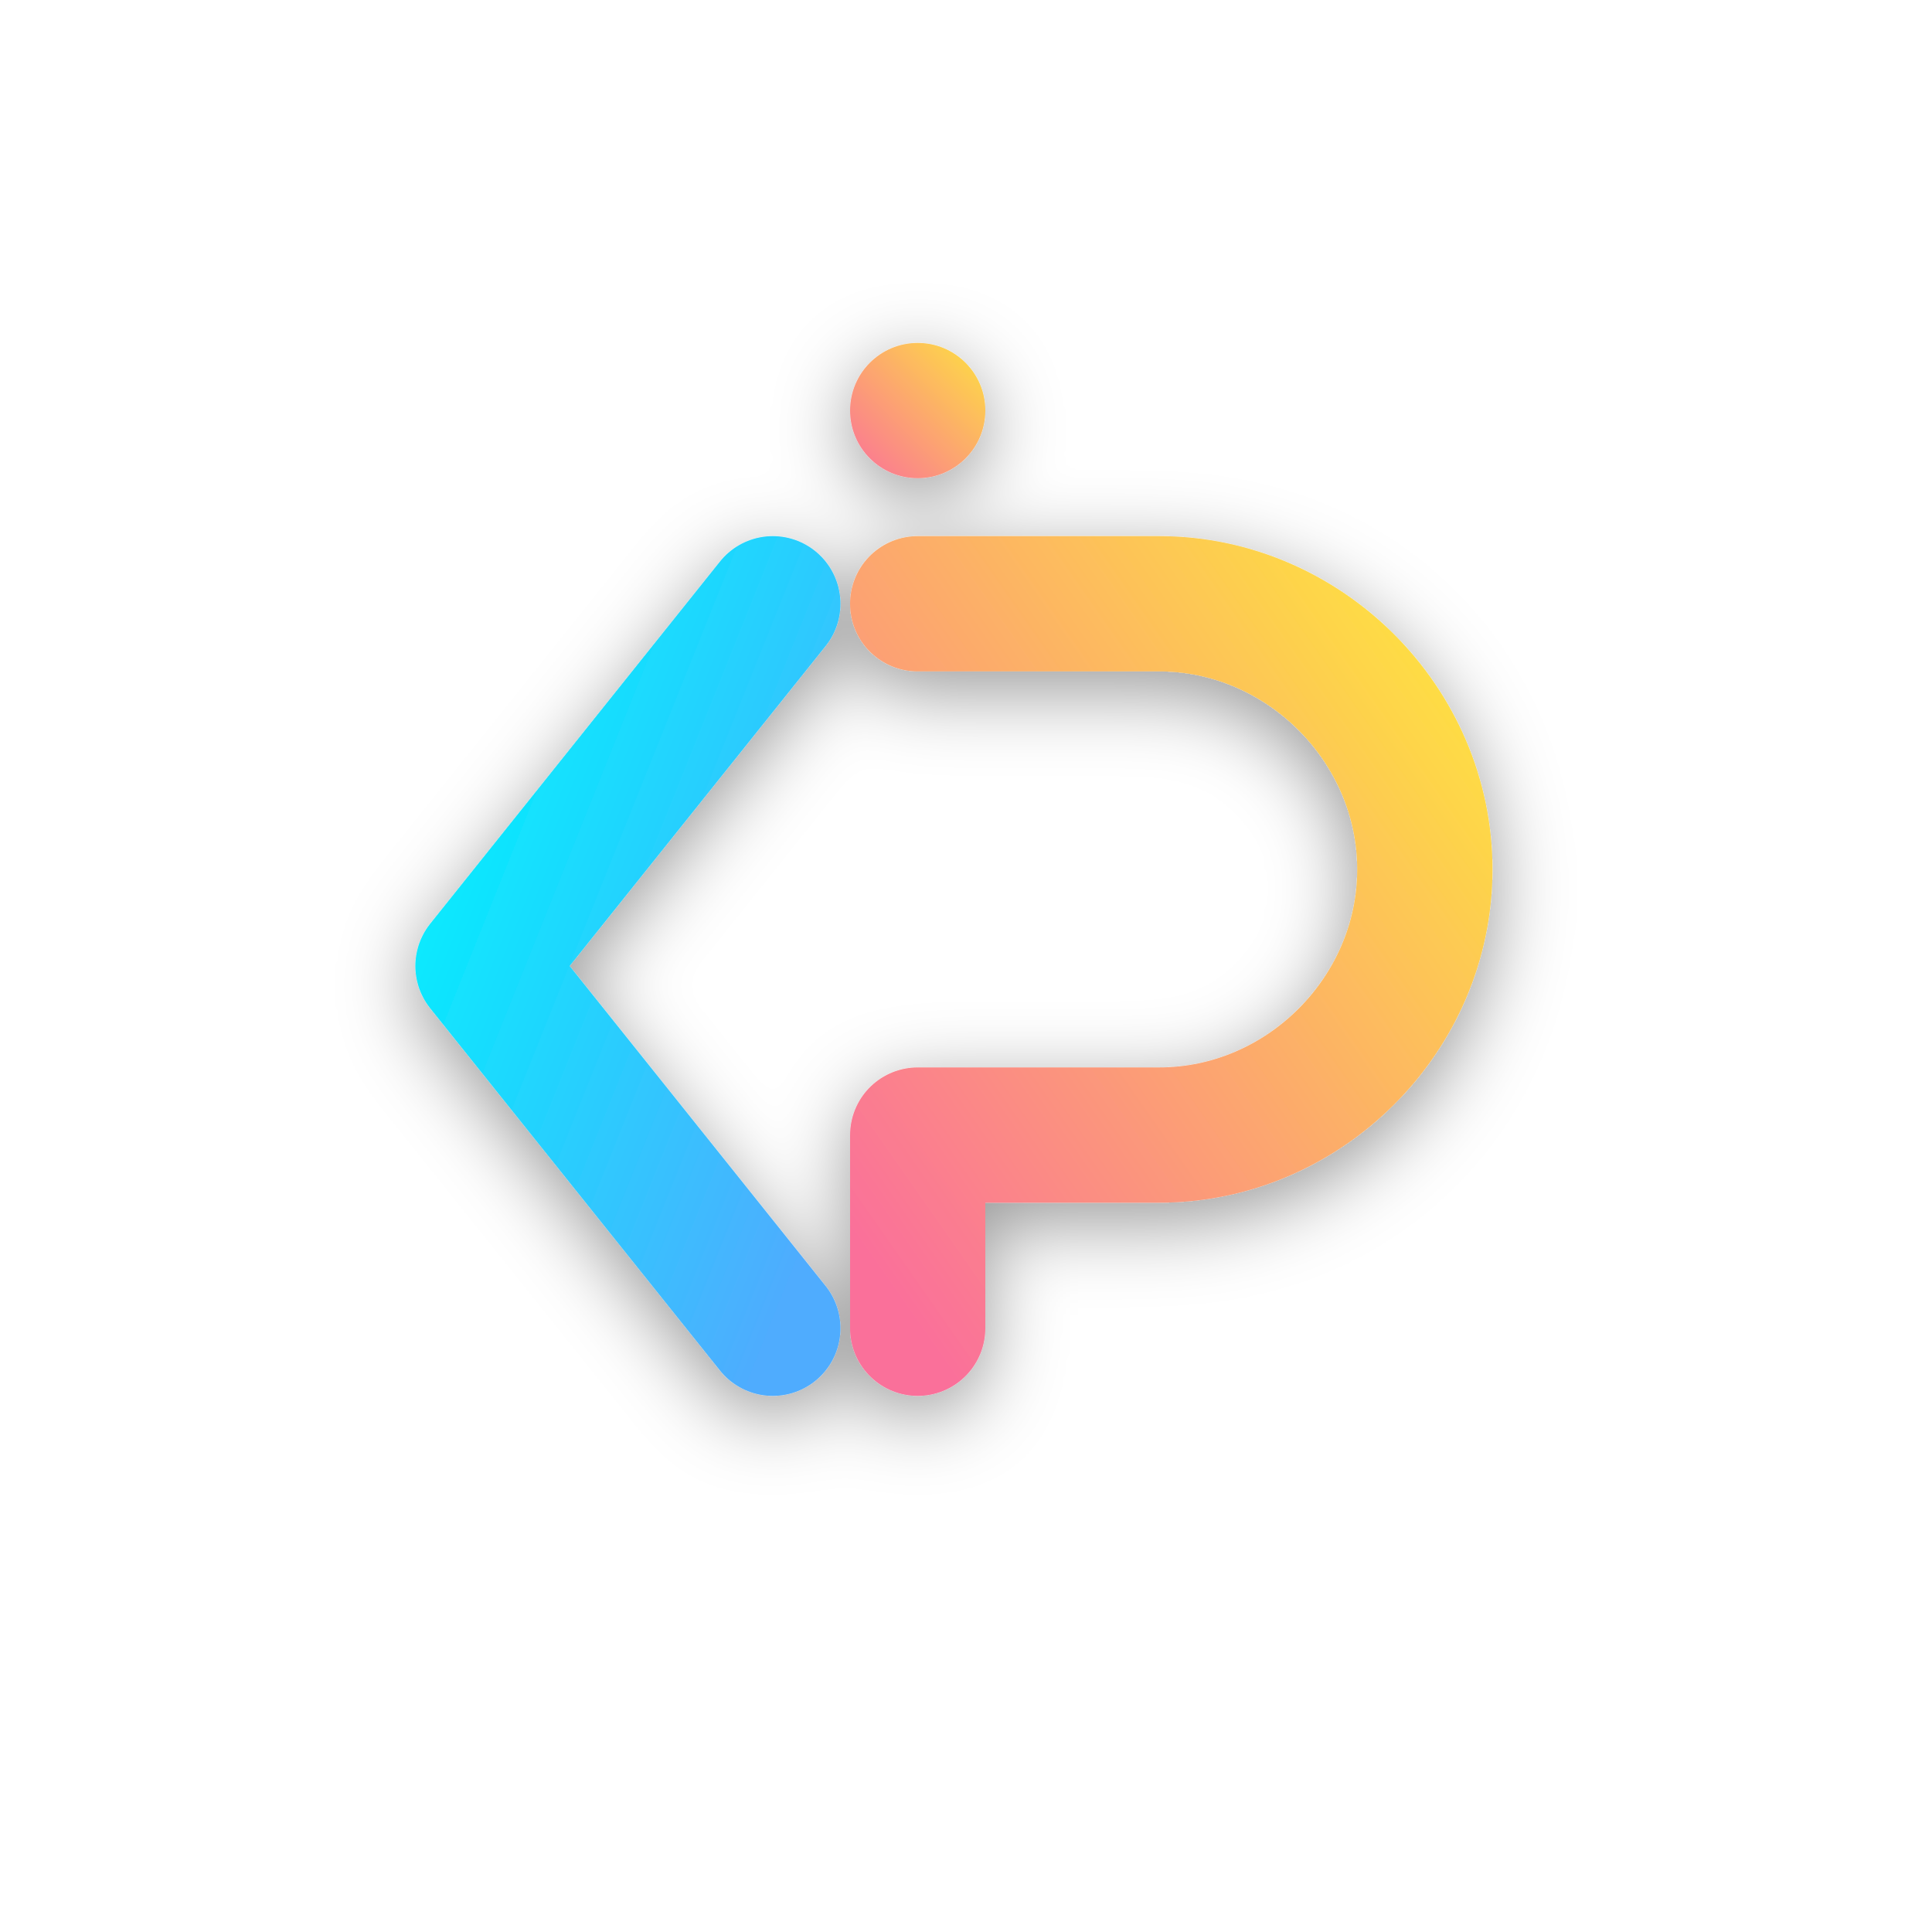
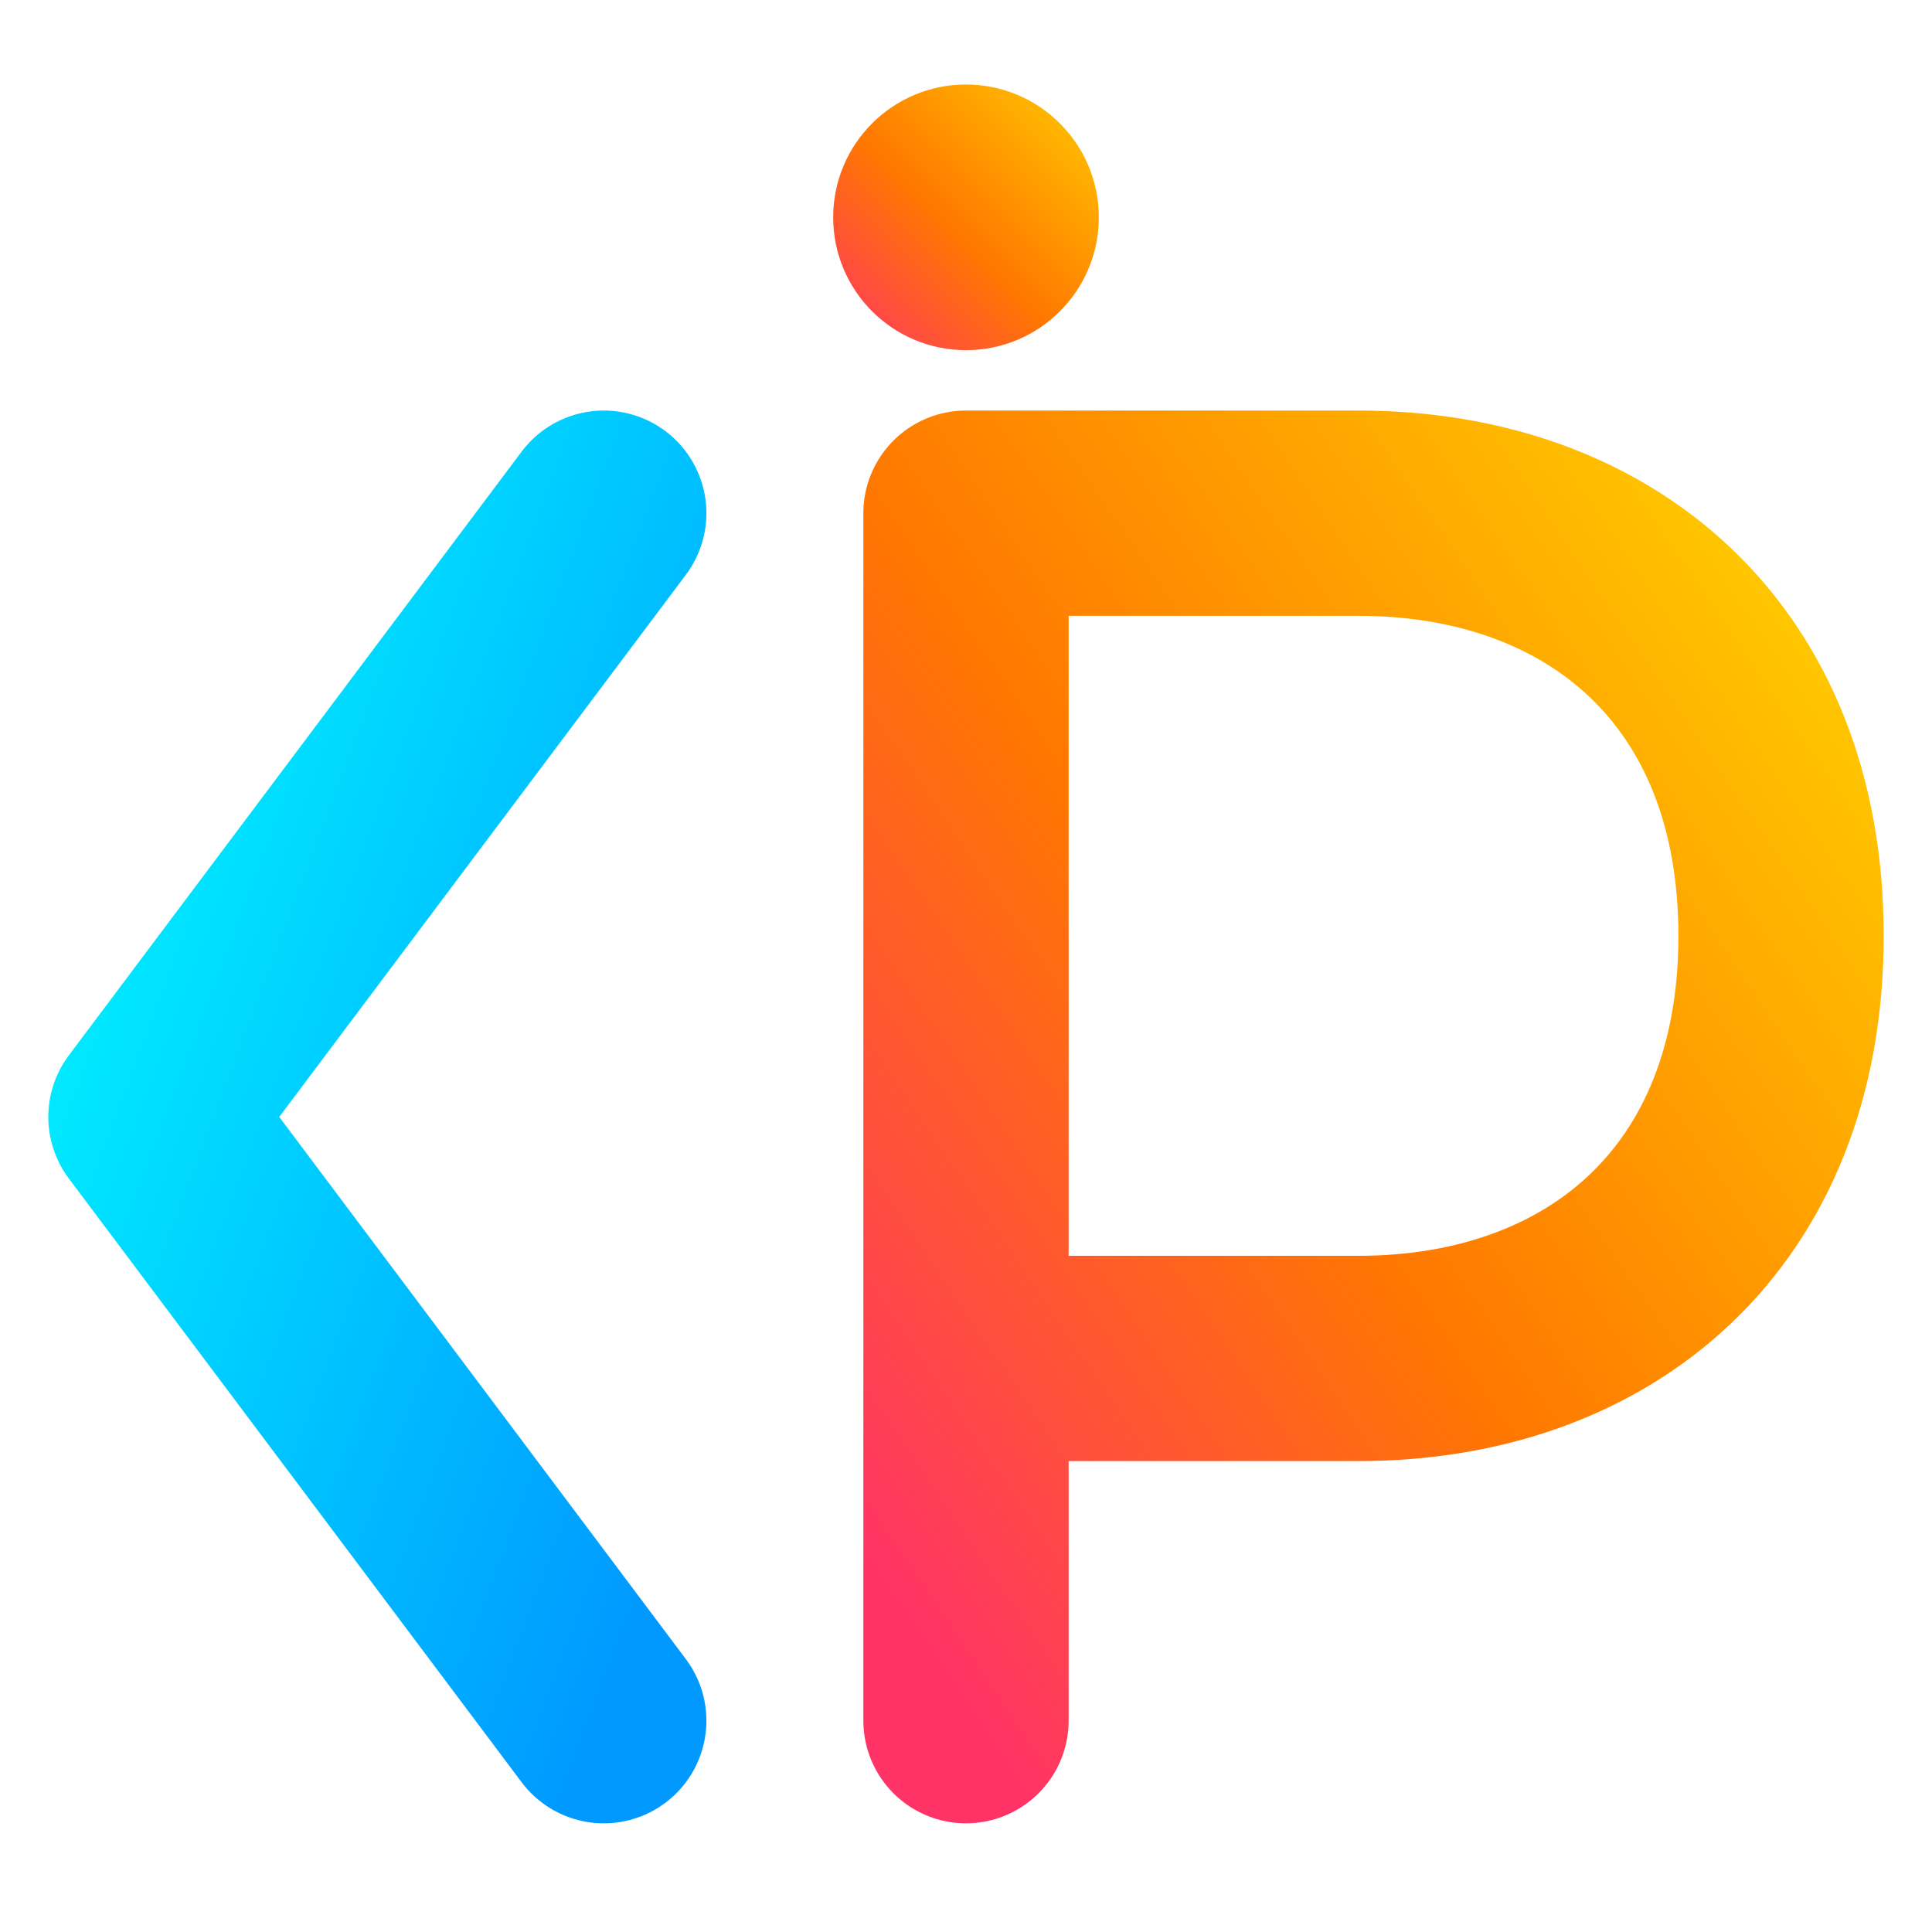
- <svg xmlns="http://www.w3.org/2000/svg" viewBox="0 0 800 800" width="100%" height="100%">
+ <svg xmlns="http://www.w3.org/2000/svg" viewBox="0 0 32 32" width="100%" height="100%">
  <defs>
-     <linearGradient id="gradPrimary" x1="0%" y1="0%" x2="100%" y2="100%">
-       <stop offset="0%" stop-color="#00F2FE" />
-       <stop offset="100%" stop-color="#4FACFE" />
+     <linearGradient id="lipiCyan" x1="0%" y1="0%" x2="100%" y2="100%">
+       <stop offset="0%" stop-color="#00F5FF" />
+       <stop offset="100%" stop-color="#0099FF" />
    </linearGradient>
-     <linearGradient id="gradSecondary" x1="0%" y1="100%" x2="100%" y2="0%">
-       <stop offset="0%" stop-color="#FA709A" />
-       <stop offset="100%" stop-color="#FEE140" />
+     <linearGradient id="lipiGold" x1="0%" y1="100%" x2="100%" y2="0%">
+       <stop offset="0%" stop-color="#FF3366" />
+       <stop offset="45%" stop-color="#FF7700" />
+       <stop offset="100%" stop-color="#FFCC00" />
    </linearGradient>
-     <filter id="glow" x="-20%" y="-20%" width="140%" height="140%">
-       <feDropShadow dx="0" dy="8" stdDeviation="16" flood-color="#000000" flood-opacity="0.4" />
-     </filter>
  </defs>
-   <g transform="translate(180, 200)" filter="url(#glow)">
-     <path d="M 140 50 L 20 200 L 140 350" fill="none" stroke="url(#gradPrimary)" stroke-width="56" stroke-linecap="round" stroke-linejoin="round" />
-     <path d="M 200 50 L 300 50 C 360 50 410 100 410 160 C 410 220 360 270 300 270 L 200 270 L 200 350" fill="none" stroke="url(#gradSecondary)" stroke-width="56" stroke-linecap="round" stroke-linejoin="round" />
-     <circle cx="200" cy="-30" r="28" fill="url(#gradSecondary)" />
-   </g>
+   <path d="M 10 8.5 L 2.5 18.5 L 10 28.5" fill="none" stroke="url(#lipiCyan)" stroke-width="3.4" stroke-linecap="round" stroke-linejoin="round" />
+   <path d="M 16 28.5 L 16 8.5 L 22.5 8.5 C 26.5 8.5 29.5 11 29.5 15.5 C 29.5 20 26.5 22.5 22.5 22.5 L 16 22.5" fill="none" stroke="url(#lipiGold)" stroke-width="3.4" stroke-linecap="round" stroke-linejoin="round" />
+   <circle cx="16" cy="3.6" r="2.2" fill="url(#lipiGold)" />
</svg>
